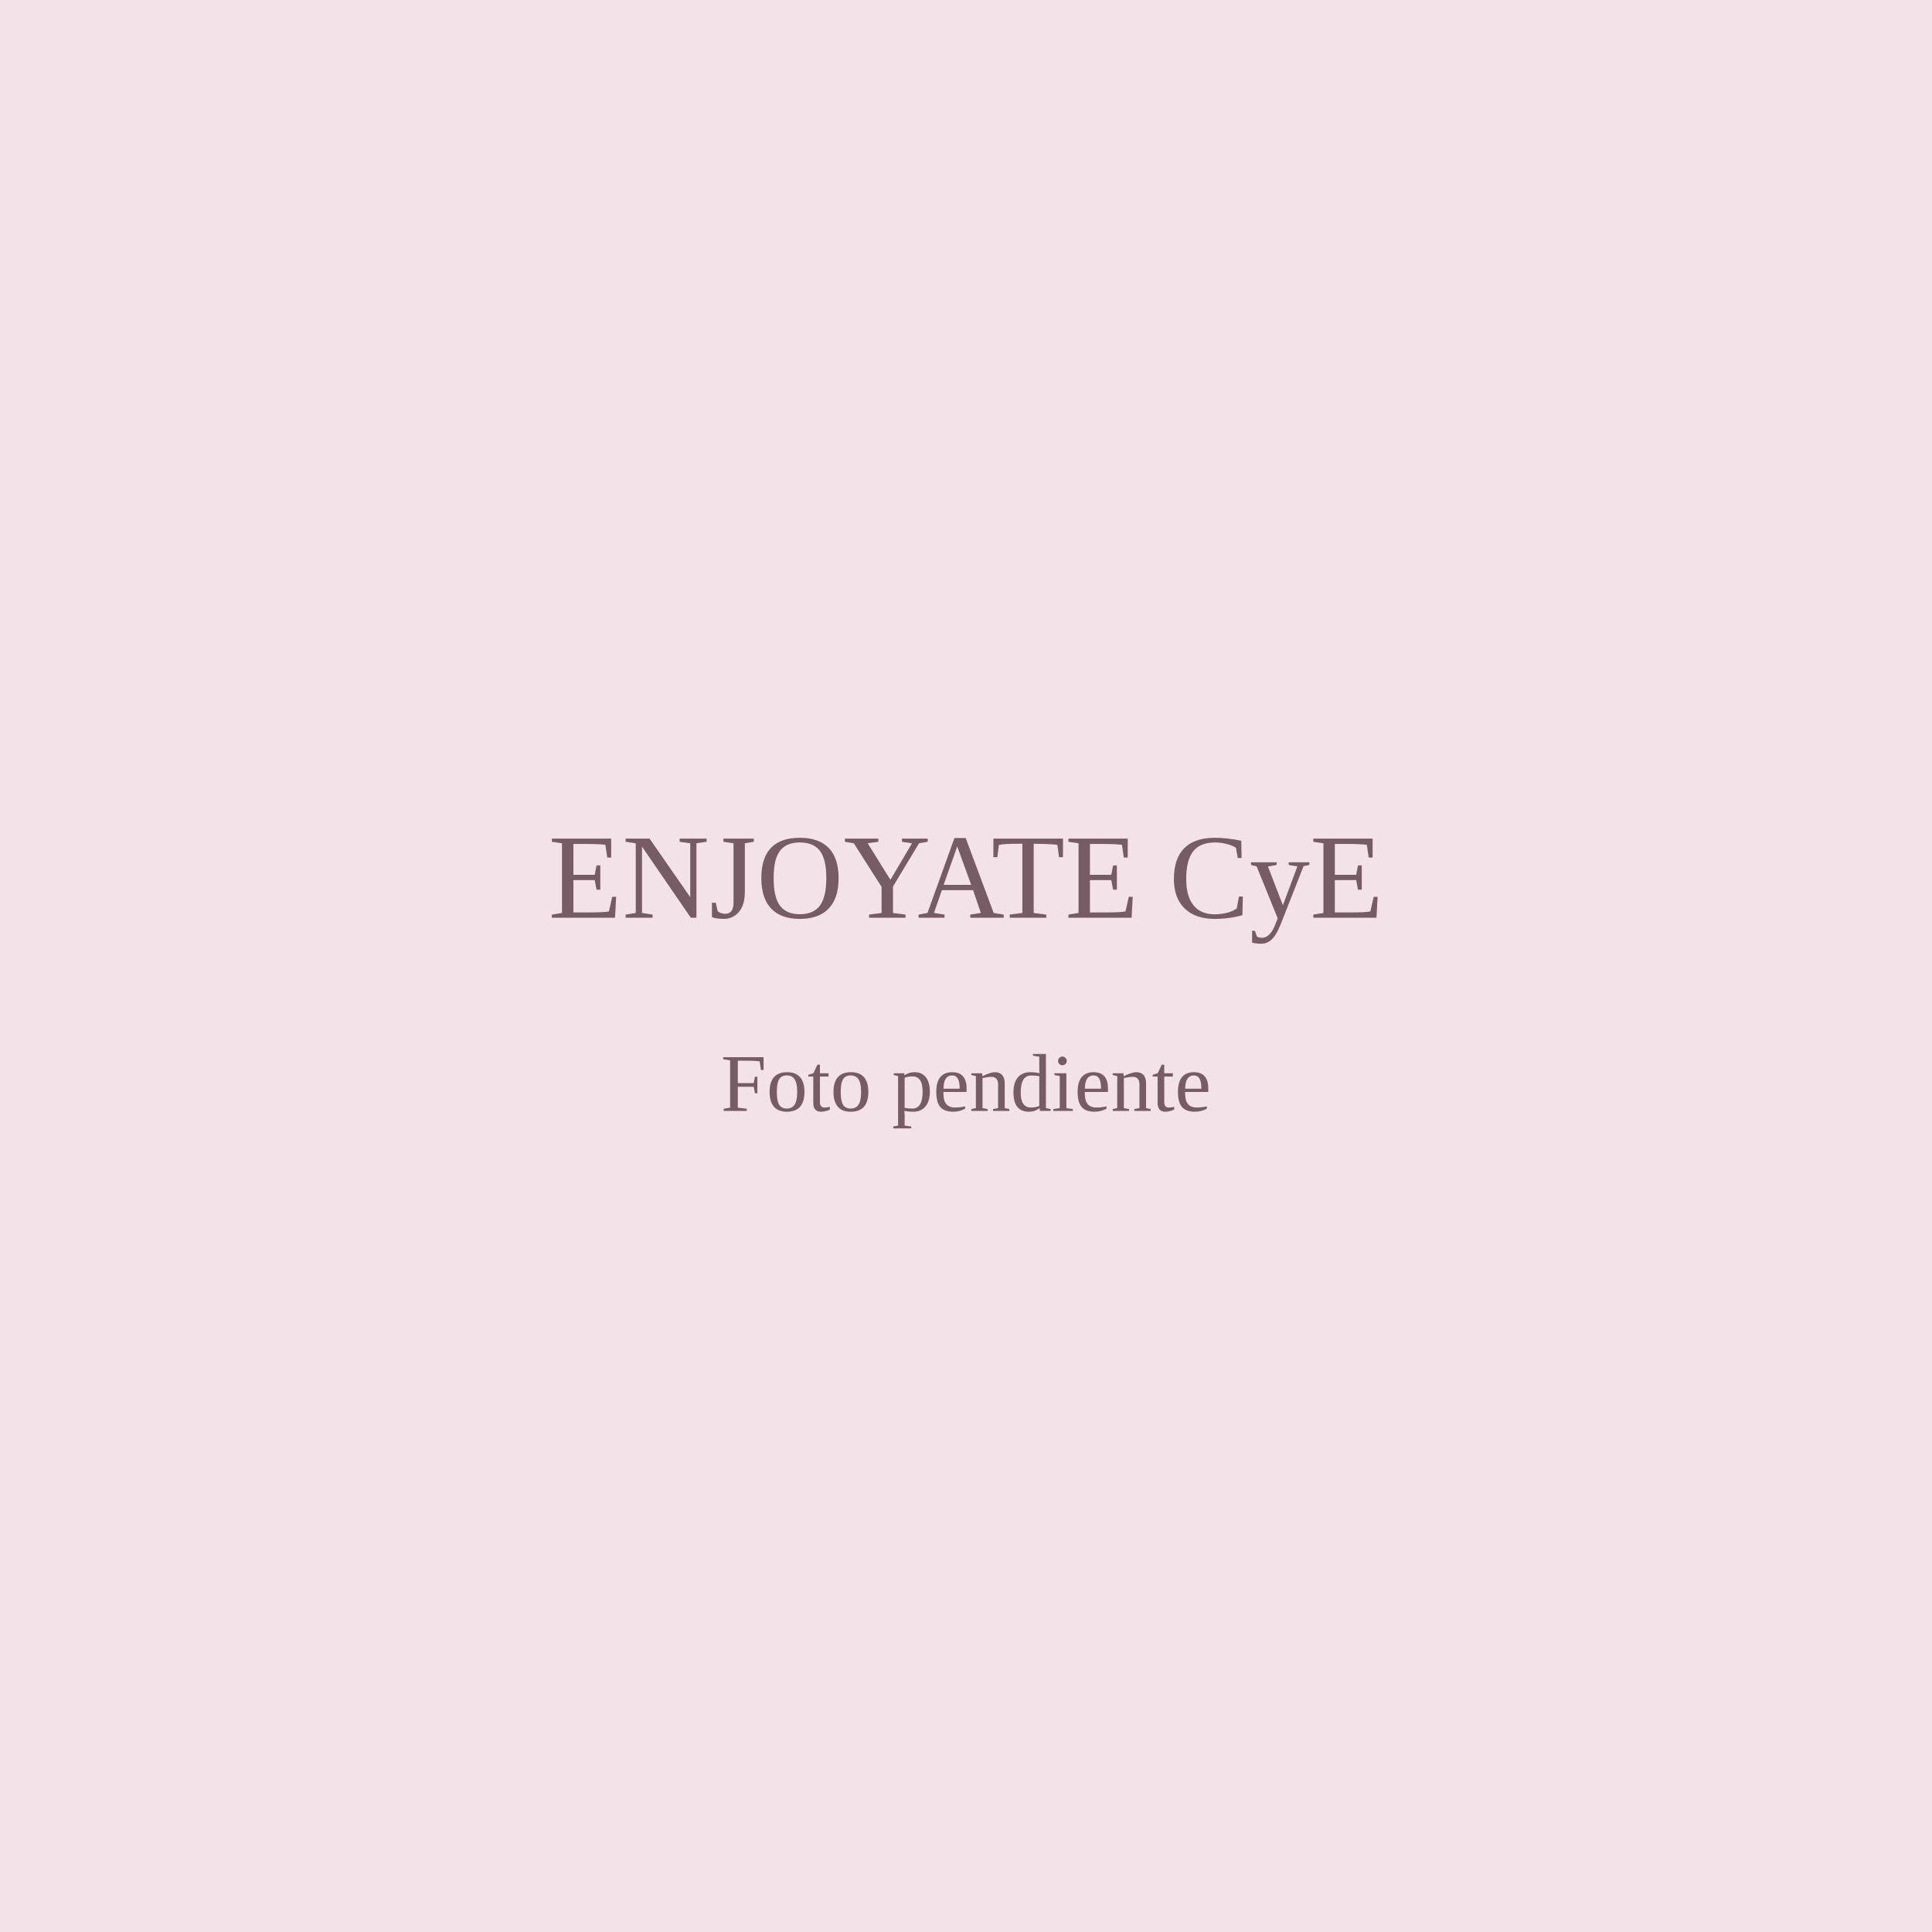
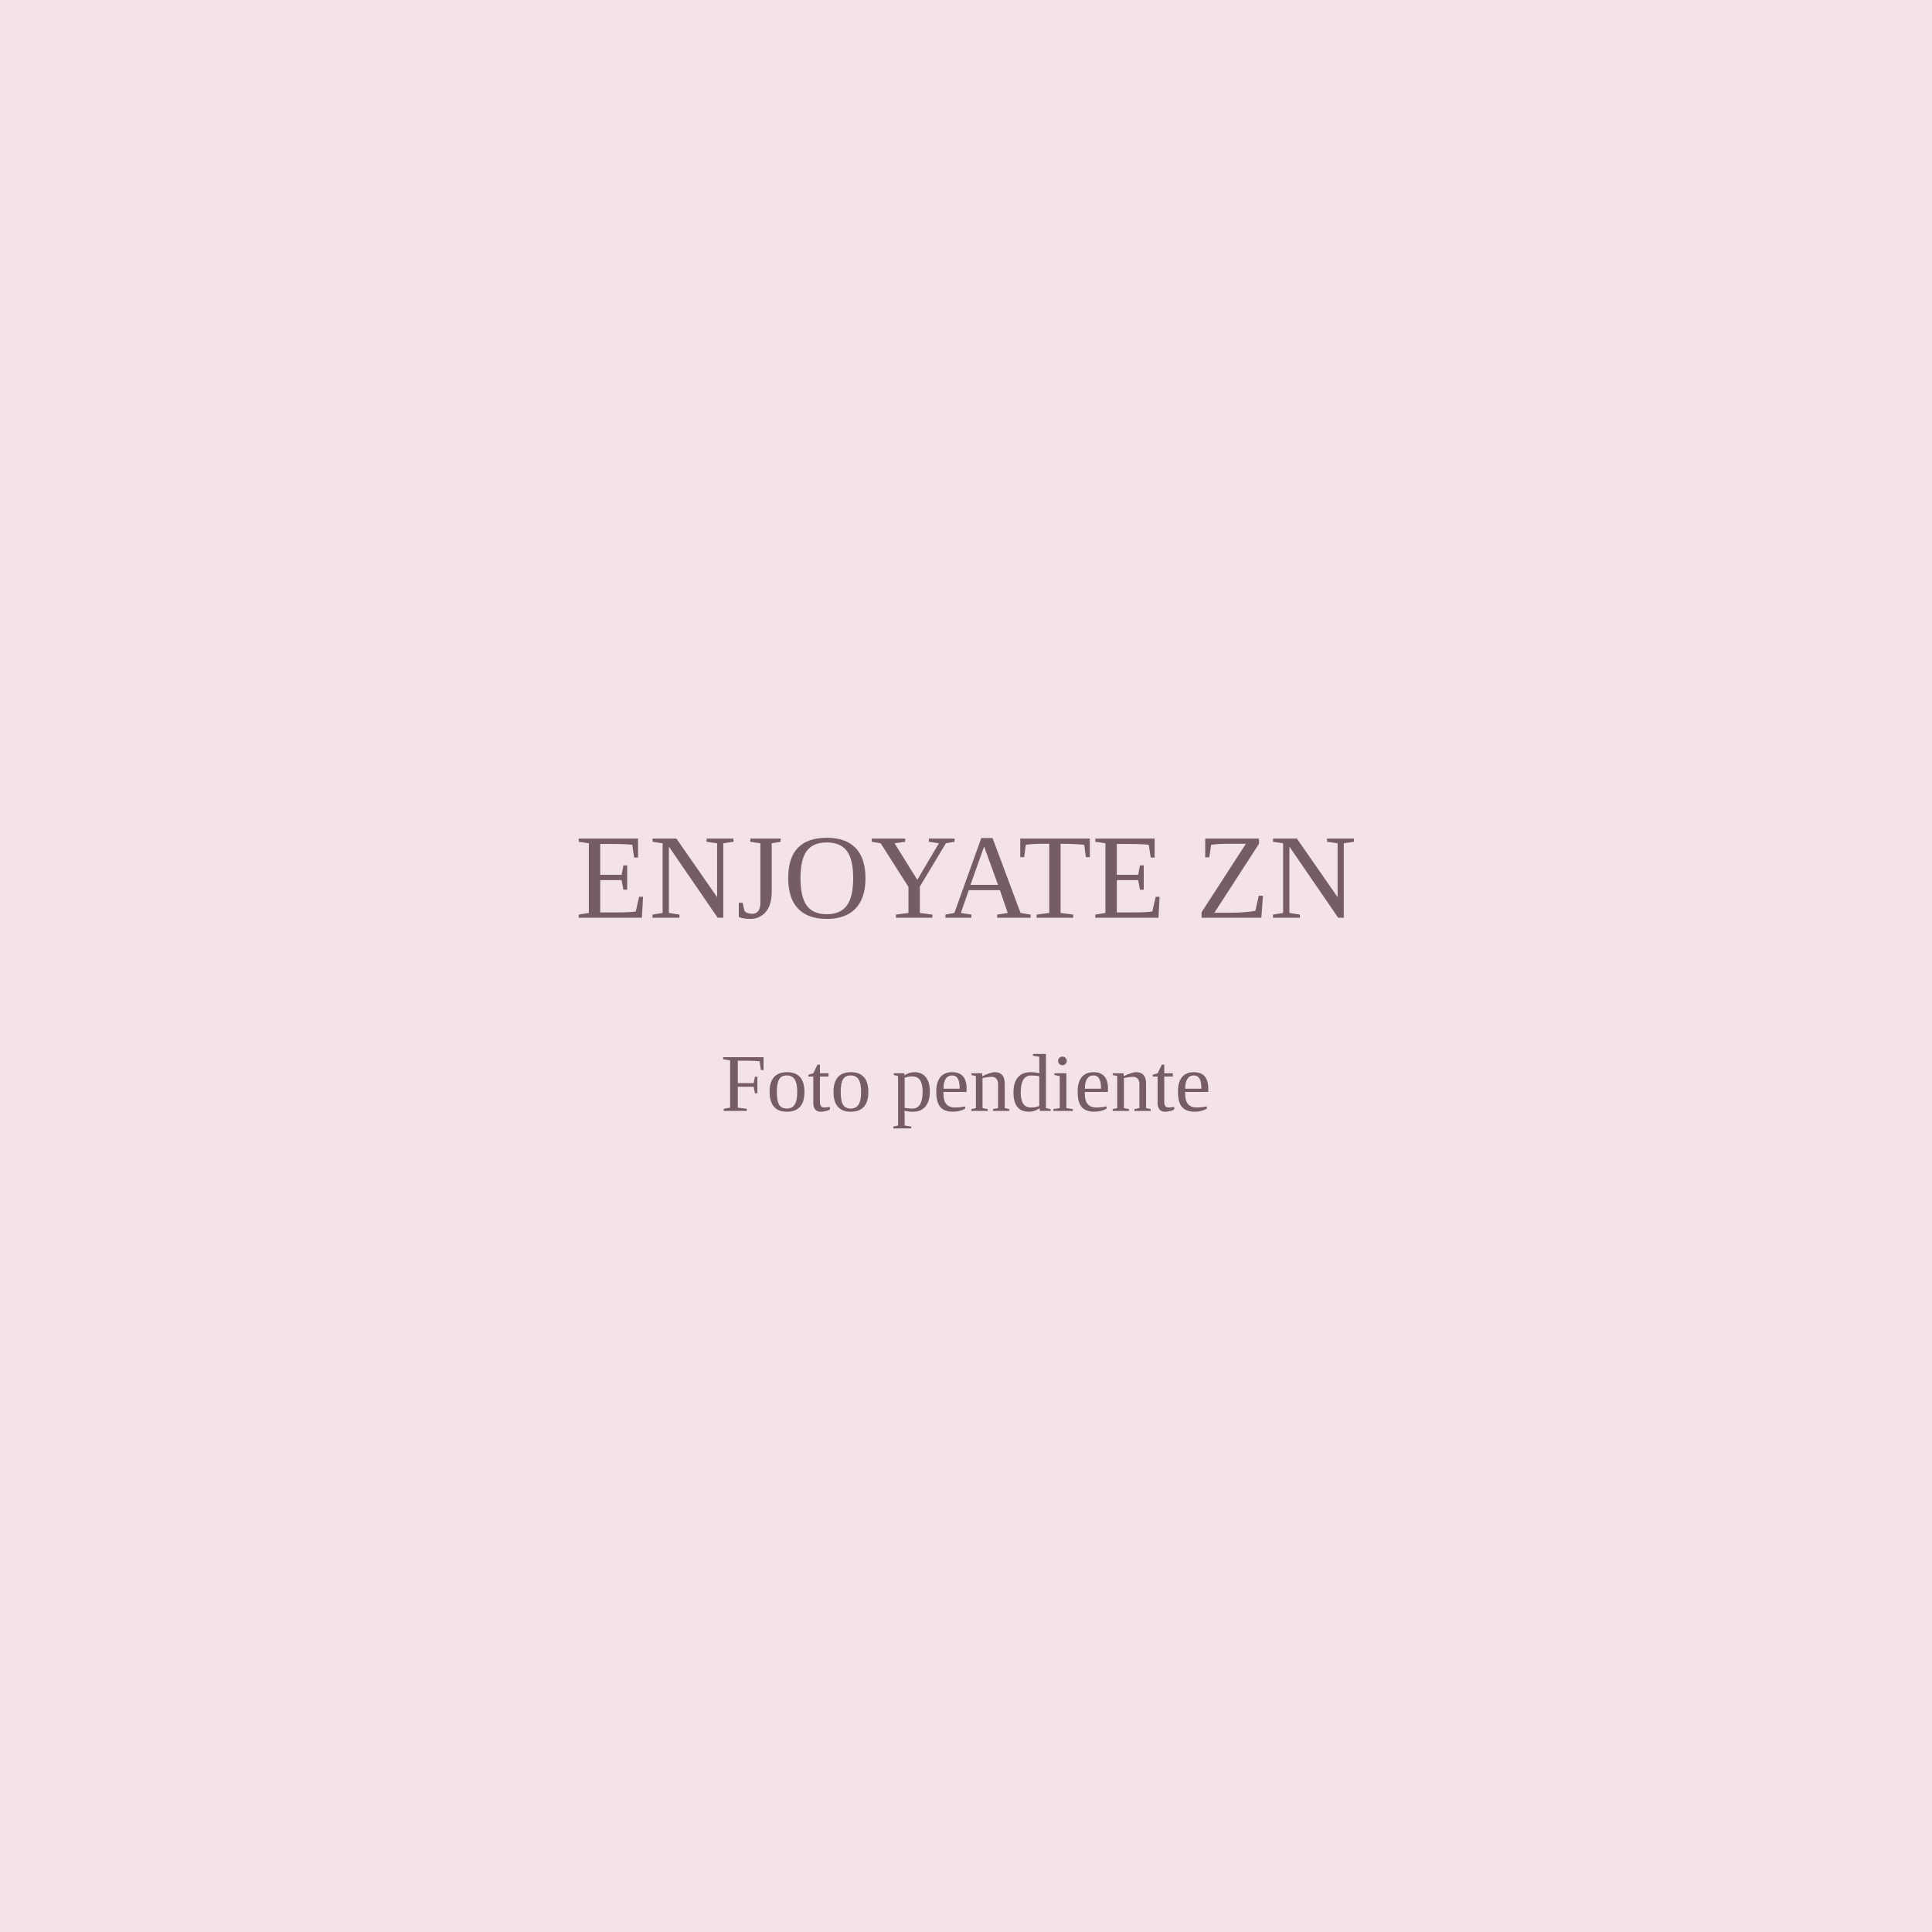
<svg xmlns="http://www.w3.org/2000/svg" width="400" height="400">
  <rect width="400" height="400" fill="#f4e2e9" />
-   <text x="200" y="190" font-size="25" text-anchor="middle" fill="#765d65">ENJOYATE CyE</text>
+   <text x="200" y="190" font-size="25" text-anchor="middle" fill="#765d65">ENJOYATE ZN</text>
  <text x="200" y="230" font-size="17" text-anchor="middle" fill="#765d65">Foto pendiente</text>
</svg>
